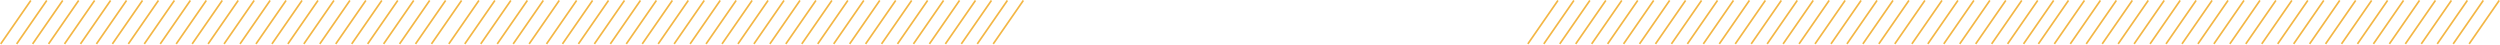
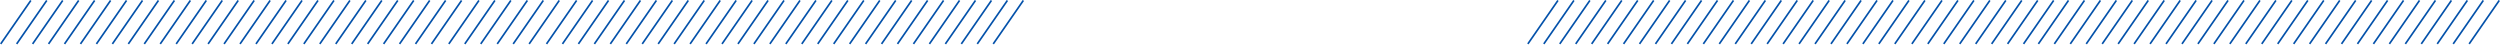
<svg xmlns="http://www.w3.org/2000/svg" version="1.1" id="Layer_1" x="0px" y="0px" width="1116.45px" height="19.827px" viewBox="0 0 1116.45 19.827" enable-background="new 0 0 1116.45 19.827" xml:space="preserve">
  <g>
    <g>
-       <rect x="688.662" y="-1.892" transform="matrix(0.8219 0.5696 -0.5696 0.8219 128.3568 -390.7211)" fill="#F3B644" width="0.751" height="23.61" />
-     </g>
-     <g>
-       <rect x="695.787" y="-1.892" transform="matrix(0.8219 0.5696 -0.5696 0.8219 129.6257 -394.7796)" fill="#F3B644" width="0.751" height="23.61" />
-     </g>
-     <g>
-       <rect x="702.912" y="-1.892" transform="matrix(0.8219 0.5696 -0.5696 0.8219 130.8945 -398.8381)" fill="#F3B644" width="0.751" height="23.61" />
-     </g>
-     <g>
-       <rect x="710.037" y="-1.892" transform="matrix(0.8219 0.5696 -0.5696 0.8219 132.1635 -402.8966)" fill="#F3B644" width="0.751" height="23.61" />
-     </g>
-     <g>
-       <rect x="717.162" y="-1.892" transform="matrix(0.8219 0.5696 -0.5696 0.8219 133.4323 -406.9551)" fill="#F3B644" width="0.751" height="23.61" />
-     </g>
-     <g>
-       <rect x="724.287" y="-1.892" transform="matrix(0.8219 0.5696 -0.5696 0.8219 134.7012 -411.0137)" fill="#F3B644" width="0.751" height="23.61" />
-     </g>
-     <g>
-       <rect x="731.412" y="-1.892" transform="matrix(0.8219 0.5696 -0.5696 0.8219 135.9701 -415.0722)" fill="#F3B644" width="0.751" height="23.61" />
-     </g>
-     <g>
-       <rect x="738.537" y="-1.892" transform="matrix(0.8219 0.5696 -0.5696 0.8219 137.239 -419.1307)" fill="#F3B644" width="0.751" height="23.61" />
-     </g>
-     <g>
-       <rect x="745.662" y="-1.892" transform="matrix(0.8219 0.5696 -0.5696 0.8219 138.5078 -423.1892)" fill="#F3B644" width="0.751" height="23.61" />
-     </g>
-     <g>
-       <rect x="752.787" y="-1.892" transform="matrix(0.8219 0.5696 -0.5696 0.8219 139.7767 -427.2477)" fill="#F3B644" width="0.751" height="23.61" />
-     </g>
-     <g>
-       <rect x="759.912" y="-1.892" transform="matrix(0.8219 0.5696 -0.5696 0.8219 141.0456 -431.3062)" fill="#F3B644" width="0.751" height="23.61" />
-     </g>
-     <g>
-       <rect x="767.037" y="-1.892" transform="matrix(0.8219 0.5696 -0.5696 0.8219 142.3145 -435.3647)" fill="#F3B644" width="0.751" height="23.61" />
-     </g>
-     <g>
-       <rect x="774.162" y="-1.892" transform="matrix(0.8219 0.5696 -0.5696 0.8219 143.5834 -439.4232)" fill="#F3B644" width="0.751" height="23.61" />
-     </g>
-     <g>
-       <rect x="781.287" y="-1.892" transform="matrix(0.8219 0.5696 -0.5696 0.8219 144.8522 -443.4818)" fill="#F3B644" width="0.751" height="23.61" />
-     </g>
-     <g>
-       <rect x="788.412" y="-1.892" transform="matrix(0.8219 0.5696 -0.5696 0.8219 146.1212 -447.5403)" fill="#F3B644" width="0.751" height="23.61" />
-     </g>
-     <g>
-       <rect x="795.537" y="-1.892" transform="matrix(0.8219 0.5696 -0.5696 0.8219 147.39 -451.5988)" fill="#F3B644" width="0.751" height="23.61" />
-     </g>
-     <g>
-       <rect x="802.662" y="-1.892" transform="matrix(0.8219 0.5696 -0.5696 0.8219 148.6589 -455.6573)" fill="#F3B644" width="0.751" height="23.61" />
-     </g>
-     <g>
-       <rect x="809.787" y="-1.892" transform="matrix(0.8219 0.5696 -0.5696 0.8219 149.9278 -459.7158)" fill="#F3B644" width="0.751" height="23.61" />
-     </g>
-     <g>
-       <rect x="816.912" y="-1.892" transform="matrix(0.8219 0.5696 -0.5696 0.8219 151.1967 -463.7743)" fill="#F3B644" width="0.751" height="23.61" />
-     </g>
-     <g>
-       <rect x="824.037" y="-1.892" transform="matrix(0.8219 0.5696 -0.5696 0.8219 152.4656 -467.8328)" fill="#F3B644" width="0.751" height="23.61" />
-     </g>
-     <g>
-       <rect x="831.162" y="-1.892" transform="matrix(0.8219 0.5696 -0.5696 0.8219 153.7344 -471.8913)" fill="#F3B644" width="0.751" height="23.61" />
-     </g>
-     <g>
-       <rect x="838.287" y="-1.892" transform="matrix(0.8219 0.5696 -0.5696 0.8219 155.0033 -475.9499)" fill="#F3B644" width="0.751" height="23.61" />
-     </g>
-     <g>
-       <rect x="845.412" y="-1.892" transform="matrix(0.8219 0.5696 -0.5696 0.8219 156.2722 -480.0084)" fill="#F3B644" width="0.751" height="23.61" />
-     </g>
-     <g>
-       <rect x="852.537" y="-1.892" transform="matrix(0.8219 0.5696 -0.5696 0.8219 157.5411 -484.0669)" fill="#F3B644" width="0.751" height="23.61" />
-     </g>
-     <g>
-       <rect x="860.162" y="-1.892" transform="matrix(0.8219 0.5696 -0.5696 0.8219 158.899 -488.4102)" fill="#F3B644" width="0.751" height="23.61" />
-     </g>
-     <g>
-       <rect x="867.287" y="-1.892" transform="matrix(0.8219 0.5696 -0.5696 0.8219 160.1679 -492.4687)" fill="#F3B644" width="0.751" height="23.61" />
-     </g>
-     <g>
-       <rect x="874.412" y="-1.892" transform="matrix(0.8219 0.5696 -0.5696 0.8219 161.4368 -496.5272)" fill="#F3B644" width="0.751" height="23.61" />
-     </g>
-     <g>
-       <rect x="881.537" y="-1.892" transform="matrix(0.8219 0.5696 -0.5696 0.8219 162.7056 -500.5857)" fill="#F3B644" width="0.751" height="23.61" />
-     </g>
-     <g>
-       <rect x="916.662" y="-1.892" transform="matrix(0.8219 0.5696 -0.5696 0.8219 168.961 -520.5935)" fill="#F3B644" width="0.751" height="23.61" />
-     </g>
-     <g>
-       <rect x="923.787" y="-1.892" transform="matrix(0.8219 0.5696 -0.5696 0.8219 170.2299 -524.652)" fill="#F3B644" width="0.751" height="23.61" />
-     </g>
-     <g>
-       <rect x="930.912" y="-1.892" transform="matrix(0.8219 0.5696 -0.5696 0.8219 171.4988 -528.7105)" fill="#F3B644" width="0.751" height="23.61" />
-     </g>
-     <g>
-       <rect x="938.037" y="-1.892" transform="matrix(0.8219 0.5696 -0.5696 0.8219 172.7677 -532.769)" fill="#F3B644" width="0.751" height="23.61" />
-     </g>
-     <g>
-       <rect x="888.662" y="-1.892" transform="matrix(0.8219 0.5696 -0.5696 0.8219 163.9745 -504.6442)" fill="#F3B644" width="0.751" height="23.61" />
-     </g>
-     <g>
-       <rect x="895.787" y="-1.892" transform="matrix(0.8219 0.5696 -0.5696 0.8219 165.2434 -508.7028)" fill="#F3B644" width="0.751" height="23.61" />
-     </g>
-     <g>
-       <rect x="902.912" y="-1.892" transform="matrix(0.8219 0.5696 -0.5696 0.8219 166.5123 -512.7612)" fill="#F3B644" width="0.751" height="23.61" />
-     </g>
-     <g>
-       <rect x="910.037" y="-1.892" transform="matrix(0.8219 0.5696 -0.5696 0.8219 167.7812 -516.8198)" fill="#F3B644" width="0.751" height="23.61" />
-     </g>
-     <g>
-       <rect x="945.162" y="-1.892" transform="matrix(0.8219 0.5696 -0.5696 0.8219 174.0366 -536.8275)" fill="#F3B644" width="0.751" height="23.61" />
-     </g>
-     <g>
-       <rect x="952.287" y="-1.892" transform="matrix(0.8219 0.5696 -0.5696 0.8219 175.3054 -540.886)" fill="#F3B644" width="0.751" height="23.61" />
-     </g>
-     <g>
-       <rect x="959.412" y="-1.892" transform="matrix(0.8219 0.5696 -0.5696 0.8219 176.5743 -544.9445)" fill="#F3B644" width="0.751" height="23.61" />
-     </g>
-     <g>
-       <rect x="966.537" y="-1.892" transform="matrix(0.8219 0.5696 -0.5696 0.8219 177.8432 -549.0031)" fill="#F3B644" width="0.751" height="23.61" />
-     </g>
-     <g>
-       <rect x="973.662" y="-1.892" transform="matrix(0.8219 0.5696 -0.5696 0.8219 179.1121 -553.0616)" fill="#F3B644" width="0.751" height="23.61" />
-     </g>
-     <g>
-       <rect x="980.787" y="-1.892" transform="matrix(0.8219 0.5696 -0.5696 0.8219 180.381 -557.1201)" fill="#F3B644" width="0.751" height="23.61" />
-     </g>
-     <g>
-       <rect x="987.912" y="-1.892" transform="matrix(0.8219 0.5696 -0.5696 0.8219 181.6498 -561.1786)" fill="#F3B644" width="0.751" height="23.61" />
-     </g>
-     <g>
-       <rect x="995.037" y="-1.892" transform="matrix(0.8219 0.5696 -0.5696 0.8219 182.9187 -565.2371)" fill="#F3B644" width="0.751" height="23.61" />
-     </g>
-     <g>
-       <rect x="1002.162" y="-1.892" transform="matrix(0.8219 0.5696 -0.5696 0.8219 184.1876 -569.2956)" fill="#F3B644" width="0.751" height="23.61" />
-     </g>
-     <g>
-       <rect x="1009.287" y="-1.892" transform="matrix(0.8219 0.5696 -0.5696 0.8219 185.4565 -573.3541)" fill="#F3B644" width="0.751" height="23.61" />
-     </g>
-     <g>
-       <rect x="1016.412" y="-1.892" transform="matrix(0.8219 0.5696 -0.5696 0.8219 186.7254 -577.4127)" fill="#F3B644" width="0.751" height="23.61" />
-     </g>
-     <g>
-       <rect x="1023.537" y="-1.892" transform="matrix(0.8219 0.5696 -0.5696 0.8219 187.9943 -581.4711)" fill="#F3B644" width="0.751" height="23.61" />
-     </g>
-     <g>
-       <rect x="1030.662" y="-1.892" transform="matrix(0.8219 0.5696 -0.5696 0.8219 189.2631 -585.5297)" fill="#F3B644" width="0.751" height="23.61" />
-     </g>
-     <g>
-       <rect x="1037.787" y="-1.892" transform="matrix(0.8219 0.5696 -0.5696 0.8219 190.532 -589.5882)" fill="#F3B644" width="0.751" height="23.61" />
-     </g>
-     <g>
-       <rect x="1044.912" y="-1.892" transform="matrix(0.8219 0.5696 -0.5696 0.8219 191.8009 -593.6467)" fill="#F3B644" width="0.751" height="23.61" />
-     </g>
-     <g>
-       <rect x="1052.037" y="-1.892" transform="matrix(0.8219 0.5696 -0.5696 0.8219 193.0698 -597.7052)" fill="#F3B644" width="0.751" height="23.61" />
-     </g>
-     <g>
-       <rect x="1059.162" y="-1.892" transform="matrix(0.8219 0.5696 -0.5696 0.8219 194.3387 -601.7637)" fill="#F3B644" width="0.751" height="23.61" />
-     </g>
-     <g>
-       <rect x="1066.287" y="-1.892" transform="matrix(0.8219 0.5696 -0.5696 0.8219 195.6075 -605.8222)" fill="#F3B644" width="0.751" height="23.61" />
-     </g>
-     <g>
-       <rect x="1073.412" y="-1.892" transform="matrix(0.8219 0.5696 -0.5696 0.8219 196.8765 -609.8807)" fill="#F3B644" width="0.751" height="23.61" />
-     </g>
-     <g>
-       <rect x="1080.537" y="-1.892" transform="matrix(0.8219 0.5696 -0.5696 0.8219 198.1453 -613.9393)" fill="#F3B644" width="0.751" height="23.61" />
-     </g>
-     <g>
-       <rect x="1087.662" y="-1.892" transform="matrix(0.8219 0.5696 -0.5696 0.8219 199.4142 -617.9977)" fill="#F3B644" width="0.751" height="23.61" />
-     </g>
-     <g>
-       <rect x="1094.787" y="-1.892" transform="matrix(0.8219 0.5696 -0.5696 0.8219 200.6831 -622.0563)" fill="#F3B644" width="0.751" height="23.61" />
-     </g>
-     <g>
-       <rect x="1101.912" y="-1.892" transform="matrix(0.8219 0.5696 -0.5696 0.8219 201.952 -626.1148)" fill="#F3B644" width="0.751" height="23.61" />
-     </g>
-     <g>
-       <rect x="1109.037" y="-1.892" transform="matrix(0.8219 0.5696 -0.5696 0.8219 203.2208 -630.1733)" fill="#F3B644" width="0.751" height="23.61" />
-     </g>
-     <g>
-       <rect x="6.662" y="-1.892" transform="matrix(0.8219 0.5696 -0.5696 0.8219 6.9002 -2.2432)" fill="#F3B644" width="0.751" height="23.61" />
-     </g>
-     <g>
-       <rect x="13.787" y="-1.892" transform="matrix(0.8219 0.5696 -0.5696 0.8219 8.1691 -6.3017)" fill="#F3B644" width="0.751" height="23.61" />
-     </g>
-     <g>
-       <rect x="20.912" y="-1.892" transform="matrix(0.8219 0.5696 -0.5696 0.8219 9.438 -10.3603)" fill="#F3B644" width="0.751" height="23.61" />
-     </g>
-     <g>
-       <rect x="28.037" y="-1.892" transform="matrix(0.8219 0.5696 -0.5696 0.8219 10.7069 -14.4188)" fill="#F3B644" width="0.751" height="23.61" />
-     </g>
-     <g>
-       <rect x="35.162" y="-1.892" transform="matrix(0.8219 0.5696 -0.5696 0.8219 11.9758 -18.4773)" fill="#F3B644" width="0.751" height="23.61" />
-     </g>
-     <g>
-       <rect x="42.287" y="-1.892" transform="matrix(0.8219 0.5696 -0.5696 0.8219 13.2447 -22.5358)" fill="#F3B644" width="0.751" height="23.61" />
-     </g>
-     <g>
-       <rect x="49.412" y="-1.892" transform="matrix(0.8219 0.5696 -0.5696 0.8219 14.5135 -26.5943)" fill="#F3B644" width="0.751" height="23.61" />
-     </g>
-     <g>
-       <rect x="56.537" y="-1.892" transform="matrix(0.8219 0.5696 -0.5696 0.8219 15.7824 -30.6528)" fill="#F3B644" width="0.751" height="23.61" />
-     </g>
-     <g>
-       <rect x="63.662" y="-1.892" transform="matrix(0.8219 0.5696 -0.5696 0.8219 17.0513 -34.7113)" fill="#F3B644" width="0.751" height="23.61" />
-     </g>
-     <g>
-       <rect x="70.787" y="-1.892" transform="matrix(0.8219 0.5696 -0.5696 0.8219 18.3202 -38.7698)" fill="#F3B644" width="0.751" height="23.61" />
-     </g>
-     <g>
-       <rect x="77.912" y="-1.892" transform="matrix(0.8219 0.5696 -0.5696 0.8219 19.5891 -42.8283)" fill="#F3B644" width="0.751" height="23.61" />
-     </g>
-     <g>
-       <rect x="85.037" y="-1.892" transform="matrix(0.8219 0.5696 -0.5696 0.8219 20.858 -46.8869)" fill="#F3B644" width="0.751" height="23.61" />
-     </g>
-     <g>
-       <rect x="92.162" y="-1.892" transform="matrix(0.8219 0.5696 -0.5696 0.8219 22.1268 -50.9454)" fill="#F3B644" width="0.751" height="23.61" />
-     </g>
-     <g>
-       <rect x="99.287" y="-1.892" transform="matrix(0.8219 0.5696 -0.5696 0.8219 23.3957 -55.0039)" fill="#F3B644" width="0.751" height="23.61" />
-     </g>
-     <g>
-       <rect x="106.412" y="-1.892" transform="matrix(0.8219 0.5696 -0.5696 0.8219 24.6646 -59.0624)" fill="#F3B644" width="0.751" height="23.61" />
-     </g>
-     <g>
-       <rect x="113.537" y="-1.892" transform="matrix(0.8219 0.5696 -0.5696 0.8219 25.9335 -63.1209)" fill="#F3B644" width="0.751" height="23.61" />
-     </g>
-     <g>
-       <rect x="120.662" y="-1.892" transform="matrix(0.8219 0.5696 -0.5696 0.8219 27.2024 -67.1794)" fill="#F3B644" width="0.751" height="23.61" />
-     </g>
-     <g>
-       <rect x="127.787" y="-1.892" transform="matrix(0.8219 0.5696 -0.5696 0.8219 28.4712 -71.2379)" fill="#F3B644" width="0.751" height="23.61" />
-     </g>
-     <g>
-       <rect x="134.912" y="-1.892" transform="matrix(0.8219 0.5696 -0.5696 0.8219 29.7401 -75.2964)" fill="#F3B644" width="0.751" height="23.61" />
-     </g>
-     <g>
-       <rect x="142.037" y="-1.892" transform="matrix(0.8219 0.5696 -0.5696 0.8219 31.009 -79.3549)" fill="#F3B644" width="0.751" height="23.61" />
-     </g>
-     <g>
-       <rect x="149.162" y="-1.892" transform="matrix(0.8219 0.5696 -0.5696 0.8219 32.2779 -83.4135)" fill="#F3B644" width="0.751" height="23.61" />
-     </g>
-     <g>
-       <rect x="156.287" y="-1.892" transform="matrix(0.8219 0.5696 -0.5696 0.8219 33.5468 -87.472)" fill="#F3B644" width="0.751" height="23.61" />
-     </g>
-     <g>
-       <rect x="163.412" y="-1.892" transform="matrix(0.8219 0.5696 -0.5696 0.8219 34.8157 -91.5305)" fill="#F3B644" width="0.751" height="23.61" />
-     </g>
-     <g>
-       <rect x="170.537" y="-1.892" transform="matrix(0.8219 0.5696 -0.5696 0.8219 36.0845 -95.589)" fill="#F3B644" width="0.751" height="23.61" />
-     </g>
-     <g>
-       <rect x="177.662" y="-1.892" transform="matrix(0.8219 0.5696 -0.5696 0.8219 37.3534 -99.6475)" fill="#F3B644" width="0.751" height="23.61" />
-     </g>
-     <g>
-       <rect x="184.787" y="-1.892" transform="matrix(0.8219 0.5696 -0.5696 0.8219 38.6223 -103.706)" fill="#F3B644" width="0.751" height="23.61" />
-     </g>
-     <g>
-       <rect x="191.912" y="-1.892" transform="matrix(0.8219 0.5696 -0.5696 0.8219 39.8912 -107.7645)" fill="#F3B644" width="0.751" height="23.61" />
-     </g>
-     <g>
-       <rect x="199.037" y="-1.892" transform="matrix(0.8219 0.5696 -0.5696 0.8219 41.1601 -111.823)" fill="#F3B644" width="0.751" height="23.61" />
-     </g>
-     <g>
-       <rect x="206.787" y="-1.892" transform="matrix(0.8219 0.5696 -0.5696 0.8219 42.5403 -116.2376)" fill="#F3B644" width="0.751" height="23.61" />
-     </g>
-     <g>
-       <rect x="213.912" y="-1.892" transform="matrix(0.8219 0.5696 -0.5696 0.8219 43.8091 -120.2961)" fill="#F3B644" width="0.751" height="23.61" />
-     </g>
-     <g>
-       <rect x="221.037" y="-1.892" transform="matrix(0.8219 0.5696 -0.5696 0.8219 45.078 -124.3546)" fill="#F3B644" width="0.751" height="23.61" />
-     </g>
-     <g>
-       <rect x="250.412" y="-1.892" transform="matrix(0.8219 0.5696 -0.5696 0.8219 50.3094 -141.087)" fill="#F3B644" width="0.751" height="23.61" />
-     </g>
-     <g>
-       <rect x="257.537" y="-1.892" transform="matrix(0.8219 0.5696 -0.5696 0.8219 51.5783 -145.1456)" fill="#F3B644" width="0.751" height="23.61" />
-     </g>
-     <g>
-       <rect x="264.662" y="-1.892" transform="matrix(0.8219 0.5696 -0.5696 0.8219 52.8472 -149.2041)" fill="#F3B644" width="0.751" height="23.61" />
-     </g>
-     <g>
-       <rect x="228.412" y="-1.892" transform="matrix(0.8219 0.5696 -0.5696 0.8219 46.3914 -128.5555)" fill="#F3B644" width="0.751" height="23.61" />
-     </g>
-     <g>
-       <rect x="235.537" y="-1.892" transform="matrix(0.8219 0.5696 -0.5696 0.8219 47.6603 -132.614)" fill="#F3B644" width="0.751" height="23.61" />
-     </g>
-     <g>
-       <rect x="242.662" y="-1.892" transform="matrix(0.8219 0.5696 -0.5696 0.8219 48.9292 -136.6725)" fill="#F3B644" width="0.751" height="23.61" />
-     </g>
-     <g>
-       <rect x="271.787" y="-1.892" transform="matrix(0.8219 0.5696 -0.5696 0.8219 54.116 -153.2626)" fill="#F3B644" width="0.751" height="23.61" />
-     </g>
-     <g>
-       <rect x="278.912" y="-1.892" transform="matrix(0.8219 0.5696 -0.5696 0.8219 55.3849 -157.3211)" fill="#F3B644" width="0.751" height="23.61" />
-     </g>
-     <g>
-       <rect x="286.037" y="-1.892" transform="matrix(0.8219 0.5696 -0.5696 0.8219 56.6538 -161.3796)" fill="#F3B644" width="0.751" height="23.61" />
-     </g>
-     <g>
-       <rect x="293.162" y="-1.892" transform="matrix(0.8219 0.5696 -0.5696 0.8219 57.9227 -165.4381)" fill="#F3B644" width="0.751" height="23.61" />
-     </g>
-     <g>
-       <rect x="300.287" y="-1.892" transform="matrix(0.8219 0.5696 -0.5696 0.8219 59.1916 -169.4966)" fill="#F3B644" width="0.751" height="23.61" />
-     </g>
-     <g>
-       <rect x="307.412" y="-1.892" transform="matrix(0.8219 0.5696 -0.5696 0.8219 60.4604 -173.5551)" fill="#F3B644" width="0.751" height="23.61" />
-     </g>
-     <g>
-       <rect x="314.537" y="-1.892" transform="matrix(0.8219 0.5696 -0.5696 0.8219 61.7293 -177.6136)" fill="#F3B644" width="0.751" height="23.61" />
-     </g>
-     <g>
-       <rect x="321.662" y="-1.892" transform="matrix(0.8219 0.5696 -0.5696 0.8219 62.9982 -181.6721)" fill="#F3B644" width="0.751" height="23.61" />
-     </g>
-     <g>
-       <rect x="328.787" y="-1.892" transform="matrix(0.8219 0.5696 -0.5696 0.8219 64.2671 -185.7307)" fill="#F3B644" width="0.751" height="23.61" />
-     </g>
-     <g>
-       <rect x="335.912" y="-1.892" transform="matrix(0.8219 0.5696 -0.5696 0.8219 65.536 -189.7892)" fill="#F3B644" width="0.751" height="23.61" />
-     </g>
-     <g>
-       <rect x="343.037" y="-1.892" transform="matrix(0.8219 0.5696 -0.5696 0.8219 66.8049 -193.8477)" fill="#F3B644" width="0.751" height="23.61" />
-     </g>
-     <g>
-       <rect x="350.162" y="-1.892" transform="matrix(0.8219 0.5696 -0.5696 0.8219 68.0738 -197.9062)" fill="#F3B644" width="0.751" height="23.61" />
-     </g>
-     <g>
-       <rect x="357.287" y="-1.892" transform="matrix(0.8219 0.5696 -0.5696 0.8219 69.3427 -201.9647)" fill="#F3B644" width="0.751" height="23.61" />
-     </g>
-     <g>
-       <rect x="364.412" y="-1.892" transform="matrix(0.8219 0.5696 -0.5696 0.8219 70.6115 -206.0232)" fill="#F3B644" width="0.751" height="23.61" />
-     </g>
-     <g>
-       <rect x="371.537" y="-1.892" transform="matrix(0.8219 0.5696 -0.5696 0.8219 71.8804 -210.0817)" fill="#F3B644" width="0.751" height="23.61" />
-     </g>
-     <g>
-       <rect x="378.662" y="-1.892" transform="matrix(0.8219 0.5696 -0.5696 0.8219 73.1493 -214.1402)" fill="#F3B644" width="0.751" height="23.61" />
-     </g>
-     <g>
-       <rect x="385.787" y="-1.892" transform="matrix(0.8219 0.5696 -0.5696 0.8219 74.4182 -218.1988)" fill="#F3B644" width="0.751" height="23.61" />
-     </g>
-     <g>
-       <rect x="392.912" y="-1.892" transform="matrix(0.8219 0.5696 -0.5696 0.8219 75.687 -222.2573)" fill="#F3B644" width="0.751" height="23.61" />
-     </g>
-     <g>
-       <rect x="400.037" y="-1.892" transform="matrix(0.8219 0.5696 -0.5696 0.8219 76.9559 -226.3158)" fill="#F3B644" width="0.751" height="23.61" />
-     </g>
-     <g>
-       <rect x="407.162" y="-1.892" transform="matrix(0.8219 0.5696 -0.5696 0.8219 78.2248 -230.3743)" fill="#F3B644" width="0.751" height="23.61" />
-     </g>
-     <g>
-       <rect x="414.287" y="-1.892" transform="matrix(0.8219 0.5696 -0.5696 0.8219 79.4937 -234.4328)" fill="#F3B644" width="0.751" height="23.61" />
-     </g>
-     <g>
-       <rect x="421.412" y="-1.892" transform="matrix(0.8219 0.5696 -0.5696 0.8219 80.7626 -238.4913)" fill="#F3B644" width="0.751" height="23.61" />
-     </g>
-     <g>
-       <rect x="428.537" y="-1.892" transform="matrix(0.8219 0.5696 -0.5696 0.8219 82.0315 -242.5498)" fill="#F3B644" width="0.751" height="23.61" />
-     </g>
-     <g>
-       <rect x="435.662" y="-1.892" transform="matrix(0.8219 0.5696 -0.5696 0.8219 83.3004 -246.6083)" fill="#F3B644" width="0.751" height="23.61" />
-     </g>
-     <g>
-       <rect x="442.787" y="-1.892" transform="matrix(0.8219 0.5696 -0.5696 0.8219 84.5692 -250.6669)" fill="#F3B644" width="0.751" height="23.61" />
-     </g>
-     <g>
-       <rect x="449.912" y="-1.892" transform="matrix(0.8219 0.5696 -0.5696 0.8219 85.8381 -254.7254)" fill="#F3B644" width="0.751" height="23.61" />
+       <rect x="688.662" y="-1.892" transform="matrix(0.8219 0.5696 -0.5696 0.8219 128.3568 -390.7211)" fill="#0351AA" width="0.751" height="23.61" />
+     </g>
+     <g>
+       <rect x="695.787" y="-1.892" transform="matrix(0.8219 0.5696 -0.5696 0.8219 129.6257 -394.7796)" fill="#0351AA" width="0.751" height="23.61" />
+     </g>
+     <g>
+       <rect x="702.912" y="-1.892" transform="matrix(0.8219 0.5696 -0.5696 0.8219 130.8945 -398.8381)" fill="#0351AA" width="0.751" height="23.61" />
+     </g>
+     <g>
+       <rect x="710.037" y="-1.892" transform="matrix(0.8219 0.5696 -0.5696 0.8219 132.1635 -402.8966)" fill="#0351AA" width="0.751" height="23.61" />
+     </g>
+     <g>
+       <rect x="717.162" y="-1.892" transform="matrix(0.8219 0.5696 -0.5696 0.8219 133.4323 -406.9551)" fill="#0351AA" width="0.751" height="23.61" />
+     </g>
+     <g>
+       <rect x="724.287" y="-1.892" transform="matrix(0.8219 0.5696 -0.5696 0.8219 134.7012 -411.0137)" fill="#0351AA" width="0.751" height="23.61" />
+     </g>
+     <g>
+       <rect x="731.412" y="-1.892" transform="matrix(0.8219 0.5696 -0.5696 0.8219 135.9701 -415.0722)" fill="#0351AA" width="0.751" height="23.61" />
+     </g>
+     <g>
+       <rect x="738.537" y="-1.892" transform="matrix(0.8219 0.5696 -0.5696 0.8219 137.239 -419.1307)" fill="#0351AA" width="0.751" height="23.61" />
+     </g>
+     <g>
+       <rect x="745.662" y="-1.892" transform="matrix(0.8219 0.5696 -0.5696 0.8219 138.5078 -423.1892)" fill="#0351AA" width="0.751" height="23.61" />
+     </g>
+     <g>
+       <rect x="752.787" y="-1.892" transform="matrix(0.8219 0.5696 -0.5696 0.8219 139.7767 -427.2477)" fill="#0351AA" width="0.751" height="23.61" />
+     </g>
+     <g>
+       <rect x="759.912" y="-1.892" transform="matrix(0.8219 0.5696 -0.5696 0.8219 141.0456 -431.3062)" fill="#0351AA" width="0.751" height="23.61" />
+     </g>
+     <g>
+       <rect x="767.037" y="-1.892" transform="matrix(0.8219 0.5696 -0.5696 0.8219 142.3145 -435.3647)" fill="#0351AA" width="0.751" height="23.61" />
+     </g>
+     <g>
+       <rect x="774.162" y="-1.892" transform="matrix(0.8219 0.5696 -0.5696 0.8219 143.5834 -439.4232)" fill="#0351AA" width="0.751" height="23.61" />
+     </g>
+     <g>
+       <rect x="781.287" y="-1.892" transform="matrix(0.8219 0.5696 -0.5696 0.8219 144.8522 -443.4818)" fill="#0351AA" width="0.751" height="23.61" />
+     </g>
+     <g>
+       <rect x="788.412" y="-1.892" transform="matrix(0.8219 0.5696 -0.5696 0.8219 146.1212 -447.5403)" fill="#0351AA" width="0.751" height="23.61" />
+     </g>
+     <g>
+       <rect x="795.537" y="-1.892" transform="matrix(0.8219 0.5696 -0.5696 0.8219 147.39 -451.5988)" fill="#0351AA" width="0.751" height="23.61" />
+     </g>
+     <g>
+       <rect x="802.662" y="-1.892" transform="matrix(0.8219 0.5696 -0.5696 0.8219 148.6589 -455.6573)" fill="#0351AA" width="0.751" height="23.61" />
+     </g>
+     <g>
+       <rect x="809.787" y="-1.892" transform="matrix(0.8219 0.5696 -0.5696 0.8219 149.9278 -459.7158)" fill="#0351AA" width="0.751" height="23.61" />
+     </g>
+     <g>
+       <rect x="816.912" y="-1.892" transform="matrix(0.8219 0.5696 -0.5696 0.8219 151.1967 -463.7743)" fill="#0351AA" width="0.751" height="23.61" />
+     </g>
+     <g>
+       <rect x="824.037" y="-1.892" transform="matrix(0.8219 0.5696 -0.5696 0.8219 152.4656 -467.8328)" fill="#0351AA" width="0.751" height="23.61" />
+     </g>
+     <g>
+       <rect x="831.162" y="-1.892" transform="matrix(0.8219 0.5696 -0.5696 0.8219 153.7344 -471.8913)" fill="#0351AA" width="0.751" height="23.61" />
+     </g>
+     <g>
+       <rect x="838.287" y="-1.892" transform="matrix(0.8219 0.5696 -0.5696 0.8219 155.0033 -475.9499)" fill="#0351AA" width="0.751" height="23.61" />
+     </g>
+     <g>
+       <rect x="845.412" y="-1.892" transform="matrix(0.8219 0.5696 -0.5696 0.8219 156.2722 -480.0084)" fill="#0351AA" width="0.751" height="23.61" />
+     </g>
+     <g>
+       <rect x="852.537" y="-1.892" transform="matrix(0.8219 0.5696 -0.5696 0.8219 157.5411 -484.0669)" fill="#0351AA" width="0.751" height="23.61" />
+     </g>
+     <g>
+       <rect x="860.162" y="-1.892" transform="matrix(0.8219 0.5696 -0.5696 0.8219 158.899 -488.4102)" fill="#0351AA" width="0.751" height="23.61" />
+     </g>
+     <g>
+       <rect x="867.287" y="-1.892" transform="matrix(0.8219 0.5696 -0.5696 0.8219 160.1679 -492.4687)" fill="#0351AA" width="0.751" height="23.61" />
+     </g>
+     <g>
+       <rect x="874.412" y="-1.892" transform="matrix(0.8219 0.5696 -0.5696 0.8219 161.4368 -496.5272)" fill="#0351AA" width="0.751" height="23.61" />
+     </g>
+     <g>
+       <rect x="881.537" y="-1.892" transform="matrix(0.8219 0.5696 -0.5696 0.8219 162.7056 -500.5857)" fill="#0351AA" width="0.751" height="23.61" />
+     </g>
+     <g>
+       <rect x="916.662" y="-1.892" transform="matrix(0.8219 0.5696 -0.5696 0.8219 168.961 -520.5935)" fill="#0351AA" width="0.751" height="23.61" />
+     </g>
+     <g>
+       <rect x="923.787" y="-1.892" transform="matrix(0.8219 0.5696 -0.5696 0.8219 170.2299 -524.652)" fill="#0351AA" width="0.751" height="23.61" />
+     </g>
+     <g>
+       <rect x="930.912" y="-1.892" transform="matrix(0.8219 0.5696 -0.5696 0.8219 171.4988 -528.7105)" fill="#0351AA" width="0.751" height="23.61" />
+     </g>
+     <g>
+       <rect x="938.037" y="-1.892" transform="matrix(0.8219 0.5696 -0.5696 0.8219 172.7677 -532.769)" fill="#0351AA" width="0.751" height="23.61" />
+     </g>
+     <g>
+       <rect x="888.662" y="-1.892" transform="matrix(0.8219 0.5696 -0.5696 0.8219 163.9745 -504.6442)" fill="#0351AA" width="0.751" height="23.61" />
+     </g>
+     <g>
+       <rect x="895.787" y="-1.892" transform="matrix(0.8219 0.5696 -0.5696 0.8219 165.2434 -508.7028)" fill="#0351AA" width="0.751" height="23.61" />
+     </g>
+     <g>
+       <rect x="902.912" y="-1.892" transform="matrix(0.8219 0.5696 -0.5696 0.8219 166.5123 -512.7612)" fill="#0351AA" width="0.751" height="23.61" />
+     </g>
+     <g>
+       <rect x="910.037" y="-1.892" transform="matrix(0.8219 0.5696 -0.5696 0.8219 167.7812 -516.8198)" fill="#0351AA" width="0.751" height="23.61" />
+     </g>
+     <g>
+       <rect x="945.162" y="-1.892" transform="matrix(0.8219 0.5696 -0.5696 0.8219 174.0366 -536.8275)" fill="#0351AA" width="0.751" height="23.61" />
+     </g>
+     <g>
+       <rect x="952.287" y="-1.892" transform="matrix(0.8219 0.5696 -0.5696 0.8219 175.3054 -540.886)" fill="#0351AA" width="0.751" height="23.61" />
+     </g>
+     <g>
+       <rect x="959.412" y="-1.892" transform="matrix(0.8219 0.5696 -0.5696 0.8219 176.5743 -544.9445)" fill="#0351AA" width="0.751" height="23.61" />
+     </g>
+     <g>
+       <rect x="966.537" y="-1.892" transform="matrix(0.8219 0.5696 -0.5696 0.8219 177.8432 -549.0031)" fill="#0351AA" width="0.751" height="23.61" />
+     </g>
+     <g>
+       <rect x="973.662" y="-1.892" transform="matrix(0.8219 0.5696 -0.5696 0.8219 179.1121 -553.0616)" fill="#0351AA" width="0.751" height="23.61" />
+     </g>
+     <g>
+       <rect x="980.787" y="-1.892" transform="matrix(0.8219 0.5696 -0.5696 0.8219 180.381 -557.1201)" fill="#0351AA" width="0.751" height="23.61" />
+     </g>
+     <g>
+       <rect x="987.912" y="-1.892" transform="matrix(0.8219 0.5696 -0.5696 0.8219 181.6498 -561.1786)" fill="#0351AA" width="0.751" height="23.61" />
+     </g>
+     <g>
+       <rect x="995.037" y="-1.892" transform="matrix(0.8219 0.5696 -0.5696 0.8219 182.9187 -565.2371)" fill="#0351AA" width="0.751" height="23.61" />
+     </g>
+     <g>
+       <rect x="1002.162" y="-1.892" transform="matrix(0.8219 0.5696 -0.5696 0.8219 184.1876 -569.2956)" fill="#0351AA" width="0.751" height="23.61" />
+     </g>
+     <g>
+       <rect x="1009.287" y="-1.892" transform="matrix(0.8219 0.5696 -0.5696 0.8219 185.4565 -573.3541)" fill="#0351AA" width="0.751" height="23.61" />
+     </g>
+     <g>
+       <rect x="1016.412" y="-1.892" transform="matrix(0.8219 0.5696 -0.5696 0.8219 186.7254 -577.4127)" fill="#0351AA" width="0.751" height="23.61" />
+     </g>
+     <g>
+       <rect x="1023.537" y="-1.892" transform="matrix(0.8219 0.5696 -0.5696 0.8219 187.9943 -581.4711)" fill="#0351AA" width="0.751" height="23.61" />
+     </g>
+     <g>
+       <rect x="1030.662" y="-1.892" transform="matrix(0.8219 0.5696 -0.5696 0.8219 189.2631 -585.5297)" fill="#0351AA" width="0.751" height="23.61" />
+     </g>
+     <g>
+       <rect x="1037.787" y="-1.892" transform="matrix(0.8219 0.5696 -0.5696 0.8219 190.532 -589.5882)" fill="#0351AA" width="0.751" height="23.61" />
+     </g>
+     <g>
+       <rect x="1044.912" y="-1.892" transform="matrix(0.8219 0.5696 -0.5696 0.8219 191.8009 -593.6467)" fill="#0351AA" width="0.751" height="23.61" />
+     </g>
+     <g>
+       <rect x="1052.037" y="-1.892" transform="matrix(0.8219 0.5696 -0.5696 0.8219 193.0698 -597.7052)" fill="#0351AA" width="0.751" height="23.61" />
+     </g>
+     <g>
+       <rect x="1059.162" y="-1.892" transform="matrix(0.8219 0.5696 -0.5696 0.8219 194.3387 -601.7637)" fill="#0351AA" width="0.751" height="23.61" />
+     </g>
+     <g>
+       <rect x="1066.287" y="-1.892" transform="matrix(0.8219 0.5696 -0.5696 0.8219 195.6075 -605.8222)" fill="#0351AA" width="0.751" height="23.61" />
+     </g>
+     <g>
+       <rect x="1073.412" y="-1.892" transform="matrix(0.8219 0.5696 -0.5696 0.8219 196.8765 -609.8807)" fill="#0351AA" width="0.751" height="23.61" />
+     </g>
+     <g>
+       <rect x="1080.537" y="-1.892" transform="matrix(0.8219 0.5696 -0.5696 0.8219 198.1453 -613.9393)" fill="#0351AA" width="0.751" height="23.61" />
+     </g>
+     <g>
+       <rect x="1087.662" y="-1.892" transform="matrix(0.8219 0.5696 -0.5696 0.8219 199.4142 -617.9977)" fill="#0351AA" width="0.751" height="23.61" />
+     </g>
+     <g>
+       <rect x="1094.787" y="-1.892" transform="matrix(0.8219 0.5696 -0.5696 0.8219 200.6831 -622.0563)" fill="#0351AA" width="0.751" height="23.61" />
+     </g>
+     <g>
+       <rect x="1101.912" y="-1.892" transform="matrix(0.8219 0.5696 -0.5696 0.8219 201.952 -626.1148)" fill="#0351AA" width="0.751" height="23.61" />
+     </g>
+     <g>
+       <rect x="1109.037" y="-1.892" transform="matrix(0.8219 0.5696 -0.5696 0.8219 203.2208 -630.1733)" fill="#0351AA" width="0.751" height="23.61" />
+     </g>
+     <g>
+       <rect x="6.662" y="-1.892" transform="matrix(0.8219 0.5696 -0.5696 0.8219 6.9002 -2.2432)" fill="#0351AA" width="0.751" height="23.61" />
+     </g>
+     <g>
+       <rect x="13.787" y="-1.892" transform="matrix(0.8219 0.5696 -0.5696 0.8219 8.1691 -6.3017)" fill="#0351AA" width="0.751" height="23.61" />
+     </g>
+     <g>
+       <rect x="20.912" y="-1.892" transform="matrix(0.8219 0.5696 -0.5696 0.8219 9.438 -10.3603)" fill="#0351AA" width="0.751" height="23.61" />
+     </g>
+     <g>
+       <rect x="28.037" y="-1.892" transform="matrix(0.8219 0.5696 -0.5696 0.8219 10.7069 -14.4188)" fill="#0351AA" width="0.751" height="23.61" />
+     </g>
+     <g>
+       <rect x="35.162" y="-1.892" transform="matrix(0.8219 0.5696 -0.5696 0.8219 11.9758 -18.4773)" fill="#0351AA" width="0.751" height="23.61" />
+     </g>
+     <g>
+       <rect x="42.287" y="-1.892" transform="matrix(0.8219 0.5696 -0.5696 0.8219 13.2447 -22.5358)" fill="#0351AA" width="0.751" height="23.61" />
+     </g>
+     <g>
+       <rect x="49.412" y="-1.892" transform="matrix(0.8219 0.5696 -0.5696 0.8219 14.5135 -26.5943)" fill="#0351AA" width="0.751" height="23.61" />
+     </g>
+     <g>
+       <rect x="56.537" y="-1.892" transform="matrix(0.8219 0.5696 -0.5696 0.8219 15.7824 -30.6528)" fill="#0351AA" width="0.751" height="23.61" />
+     </g>
+     <g>
+       <rect x="63.662" y="-1.892" transform="matrix(0.8219 0.5696 -0.5696 0.8219 17.0513 -34.7113)" fill="#0351AA" width="0.751" height="23.61" />
+     </g>
+     <g>
+       <rect x="70.787" y="-1.892" transform="matrix(0.8219 0.5696 -0.5696 0.8219 18.3202 -38.7698)" fill="#0351AA" width="0.751" height="23.61" />
+     </g>
+     <g>
+       <rect x="77.912" y="-1.892" transform="matrix(0.8219 0.5696 -0.5696 0.8219 19.5891 -42.8283)" fill="#0351AA" width="0.751" height="23.61" />
+     </g>
+     <g>
+       <rect x="85.037" y="-1.892" transform="matrix(0.8219 0.5696 -0.5696 0.8219 20.858 -46.8869)" fill="#0351AA" width="0.751" height="23.61" />
+     </g>
+     <g>
+       <rect x="92.162" y="-1.892" transform="matrix(0.8219 0.5696 -0.5696 0.8219 22.1268 -50.9454)" fill="#0351AA" width="0.751" height="23.61" />
+     </g>
+     <g>
+       <rect x="99.287" y="-1.892" transform="matrix(0.8219 0.5696 -0.5696 0.8219 23.3957 -55.0039)" fill="#0351AA" width="0.751" height="23.61" />
+     </g>
+     <g>
+       <rect x="106.412" y="-1.892" transform="matrix(0.8219 0.5696 -0.5696 0.8219 24.6646 -59.0624)" fill="#0351AA" width="0.751" height="23.61" />
+     </g>
+     <g>
+       <rect x="113.537" y="-1.892" transform="matrix(0.8219 0.5696 -0.5696 0.8219 25.9335 -63.1209)" fill="#0351AA" width="0.751" height="23.61" />
+     </g>
+     <g>
+       <rect x="120.662" y="-1.892" transform="matrix(0.8219 0.5696 -0.5696 0.8219 27.2024 -67.1794)" fill="#0351AA" width="0.751" height="23.61" />
+     </g>
+     <g>
+       <rect x="127.787" y="-1.892" transform="matrix(0.8219 0.5696 -0.5696 0.8219 28.4712 -71.2379)" fill="#0351AA" width="0.751" height="23.61" />
+     </g>
+     <g>
+       <rect x="134.912" y="-1.892" transform="matrix(0.8219 0.5696 -0.5696 0.8219 29.7401 -75.2964)" fill="#0351AA" width="0.751" height="23.61" />
+     </g>
+     <g>
+       <rect x="142.037" y="-1.892" transform="matrix(0.8219 0.5696 -0.5696 0.8219 31.009 -79.3549)" fill="#0351AA" width="0.751" height="23.61" />
+     </g>
+     <g>
+       <rect x="149.162" y="-1.892" transform="matrix(0.8219 0.5696 -0.5696 0.8219 32.2779 -83.4135)" fill="#0351AA" width="0.751" height="23.61" />
+     </g>
+     <g>
+       <rect x="156.287" y="-1.892" transform="matrix(0.8219 0.5696 -0.5696 0.8219 33.5468 -87.472)" fill="#0351AA" width="0.751" height="23.61" />
+     </g>
+     <g>
+       <rect x="163.412" y="-1.892" transform="matrix(0.8219 0.5696 -0.5696 0.8219 34.8157 -91.5305)" fill="#0351AA" width="0.751" height="23.61" />
+     </g>
+     <g>
+       <rect x="170.537" y="-1.892" transform="matrix(0.8219 0.5696 -0.5696 0.8219 36.0845 -95.589)" fill="#0351AA" width="0.751" height="23.61" />
+     </g>
+     <g>
+       <rect x="177.662" y="-1.892" transform="matrix(0.8219 0.5696 -0.5696 0.8219 37.3534 -99.6475)" fill="#0351AA" width="0.751" height="23.61" />
+     </g>
+     <g>
+       <rect x="184.787" y="-1.892" transform="matrix(0.8219 0.5696 -0.5696 0.8219 38.6223 -103.706)" fill="#0351AA" width="0.751" height="23.61" />
+     </g>
+     <g>
+       <rect x="191.912" y="-1.892" transform="matrix(0.8219 0.5696 -0.5696 0.8219 39.8912 -107.7645)" fill="#0351AA" width="0.751" height="23.61" />
+     </g>
+     <g>
+       <rect x="199.037" y="-1.892" transform="matrix(0.8219 0.5696 -0.5696 0.8219 41.1601 -111.823)" fill="#0351AA" width="0.751" height="23.61" />
+     </g>
+     <g>
+       <rect x="206.787" y="-1.892" transform="matrix(0.8219 0.5696 -0.5696 0.8219 42.5403 -116.2376)" fill="#0351AA" width="0.751" height="23.61" />
+     </g>
+     <g>
+       <rect x="213.912" y="-1.892" transform="matrix(0.8219 0.5696 -0.5696 0.8219 43.8091 -120.2961)" fill="#0351AA" width="0.751" height="23.61" />
+     </g>
+     <g>
+       <rect x="221.037" y="-1.892" transform="matrix(0.8219 0.5696 -0.5696 0.8219 45.078 -124.3546)" fill="#0351AA" width="0.751" height="23.61" />
+     </g>
+     <g>
+       <rect x="250.412" y="-1.892" transform="matrix(0.8219 0.5696 -0.5696 0.8219 50.3094 -141.087)" fill="#0351AA" width="0.751" height="23.61" />
+     </g>
+     <g>
+       <rect x="257.537" y="-1.892" transform="matrix(0.8219 0.5696 -0.5696 0.8219 51.5783 -145.1456)" fill="#0351AA" width="0.751" height="23.61" />
+     </g>
+     <g>
+       <rect x="264.662" y="-1.892" transform="matrix(0.8219 0.5696 -0.5696 0.8219 52.8472 -149.2041)" fill="#0351AA" width="0.751" height="23.61" />
+     </g>
+     <g>
+       <rect x="228.412" y="-1.892" transform="matrix(0.8219 0.5696 -0.5696 0.8219 46.3914 -128.5555)" fill="#0351AA" width="0.751" height="23.61" />
+     </g>
+     <g>
+       <rect x="235.537" y="-1.892" transform="matrix(0.8219 0.5696 -0.5696 0.8219 47.6603 -132.614)" fill="#0351AA" width="0.751" height="23.61" />
+     </g>
+     <g>
+       <rect x="242.662" y="-1.892" transform="matrix(0.8219 0.5696 -0.5696 0.8219 48.9292 -136.6725)" fill="#0351AA" width="0.751" height="23.61" />
+     </g>
+     <g>
+       <rect x="271.787" y="-1.892" transform="matrix(0.8219 0.5696 -0.5696 0.8219 54.116 -153.2626)" fill="#0351AA" width="0.751" height="23.61" />
+     </g>
+     <g>
+       <rect x="278.912" y="-1.892" transform="matrix(0.8219 0.5696 -0.5696 0.8219 55.3849 -157.3211)" fill="#0351AA" width="0.751" height="23.61" />
+     </g>
+     <g>
+       <rect x="286.037" y="-1.892" transform="matrix(0.8219 0.5696 -0.5696 0.8219 56.6538 -161.3796)" fill="#0351AA" width="0.751" height="23.61" />
+     </g>
+     <g>
+       <rect x="293.162" y="-1.892" transform="matrix(0.8219 0.5696 -0.5696 0.8219 57.9227 -165.4381)" fill="#0351AA" width="0.751" height="23.61" />
+     </g>
+     <g>
+       <rect x="300.287" y="-1.892" transform="matrix(0.8219 0.5696 -0.5696 0.8219 59.1916 -169.4966)" fill="#0351AA" width="0.751" height="23.61" />
+     </g>
+     <g>
+       <rect x="307.412" y="-1.892" transform="matrix(0.8219 0.5696 -0.5696 0.8219 60.4604 -173.5551)" fill="#0351AA" width="0.751" height="23.61" />
+     </g>
+     <g>
+       <rect x="314.537" y="-1.892" transform="matrix(0.8219 0.5696 -0.5696 0.8219 61.7293 -177.6136)" fill="#0351AA" width="0.751" height="23.61" />
+     </g>
+     <g>
+       <rect x="321.662" y="-1.892" transform="matrix(0.8219 0.5696 -0.5696 0.8219 62.9982 -181.6721)" fill="#0351AA" width="0.751" height="23.61" />
+     </g>
+     <g>
+       <rect x="328.787" y="-1.892" transform="matrix(0.8219 0.5696 -0.5696 0.8219 64.2671 -185.7307)" fill="#0351AA" width="0.751" height="23.61" />
+     </g>
+     <g>
+       <rect x="335.912" y="-1.892" transform="matrix(0.8219 0.5696 -0.5696 0.8219 65.536 -189.7892)" fill="#0351AA" width="0.751" height="23.61" />
+     </g>
+     <g>
+       <rect x="343.037" y="-1.892" transform="matrix(0.8219 0.5696 -0.5696 0.8219 66.8049 -193.8477)" fill="#0351AA" width="0.751" height="23.61" />
+     </g>
+     <g>
+       <rect x="350.162" y="-1.892" transform="matrix(0.8219 0.5696 -0.5696 0.8219 68.0738 -197.9062)" fill="#0351AA" width="0.751" height="23.61" />
+     </g>
+     <g>
+       <rect x="357.287" y="-1.892" transform="matrix(0.8219 0.5696 -0.5696 0.8219 69.3427 -201.9647)" fill="#0351AA" width="0.751" height="23.61" />
+     </g>
+     <g>
+       <rect x="364.412" y="-1.892" transform="matrix(0.8219 0.5696 -0.5696 0.8219 70.6115 -206.0232)" fill="#0351AA" width="0.751" height="23.61" />
+     </g>
+     <g>
+       <rect x="371.537" y="-1.892" transform="matrix(0.8219 0.5696 -0.5696 0.8219 71.8804 -210.0817)" fill="#0351AA" width="0.751" height="23.61" />
+     </g>
+     <g>
+       <rect x="378.662" y="-1.892" transform="matrix(0.8219 0.5696 -0.5696 0.8219 73.1493 -214.1402)" fill="#0351AA" width="0.751" height="23.61" />
+     </g>
+     <g>
+       <rect x="385.787" y="-1.892" transform="matrix(0.8219 0.5696 -0.5696 0.8219 74.4182 -218.1988)" fill="#0351AA" width="0.751" height="23.61" />
+     </g>
+     <g>
+       <rect x="392.912" y="-1.892" transform="matrix(0.8219 0.5696 -0.5696 0.8219 75.687 -222.2573)" fill="#0351AA" width="0.751" height="23.61" />
+     </g>
+     <g>
+       <rect x="400.037" y="-1.892" transform="matrix(0.8219 0.5696 -0.5696 0.8219 76.9559 -226.3158)" fill="#0351AA" width="0.751" height="23.61" />
+     </g>
+     <g>
+       <rect x="407.162" y="-1.892" transform="matrix(0.8219 0.5696 -0.5696 0.8219 78.2248 -230.3743)" fill="#0351AA" width="0.751" height="23.61" />
+     </g>
+     <g>
+       <rect x="414.287" y="-1.892" transform="matrix(0.8219 0.5696 -0.5696 0.8219 79.4937 -234.4328)" fill="#0351AA" width="0.751" height="23.61" />
+     </g>
+     <g>
+       <rect x="421.412" y="-1.892" transform="matrix(0.8219 0.5696 -0.5696 0.8219 80.7626 -238.4913)" fill="#0351AA" width="0.751" height="23.61" />
+     </g>
+     <g>
+       <rect x="428.537" y="-1.892" transform="matrix(0.8219 0.5696 -0.5696 0.8219 82.0315 -242.5498)" fill="#0351AA" width="0.751" height="23.61" />
+     </g>
+     <g>
+       <rect x="435.662" y="-1.892" transform="matrix(0.8219 0.5696 -0.5696 0.8219 83.3004 -246.6083)" fill="#0351AA" width="0.751" height="23.61" />
+     </g>
+     <g>
+       <rect x="442.787" y="-1.892" transform="matrix(0.8219 0.5696 -0.5696 0.8219 84.5692 -250.6669)" fill="#0351AA" width="0.751" height="23.61" />
+     </g>
+     <g>
+       <rect x="449.912" y="-1.892" transform="matrix(0.8219 0.5696 -0.5696 0.8219 85.8381 -254.7254)" fill="#0351AA" width="0.751" height="23.61" />
    </g>
  </g>
</svg>
